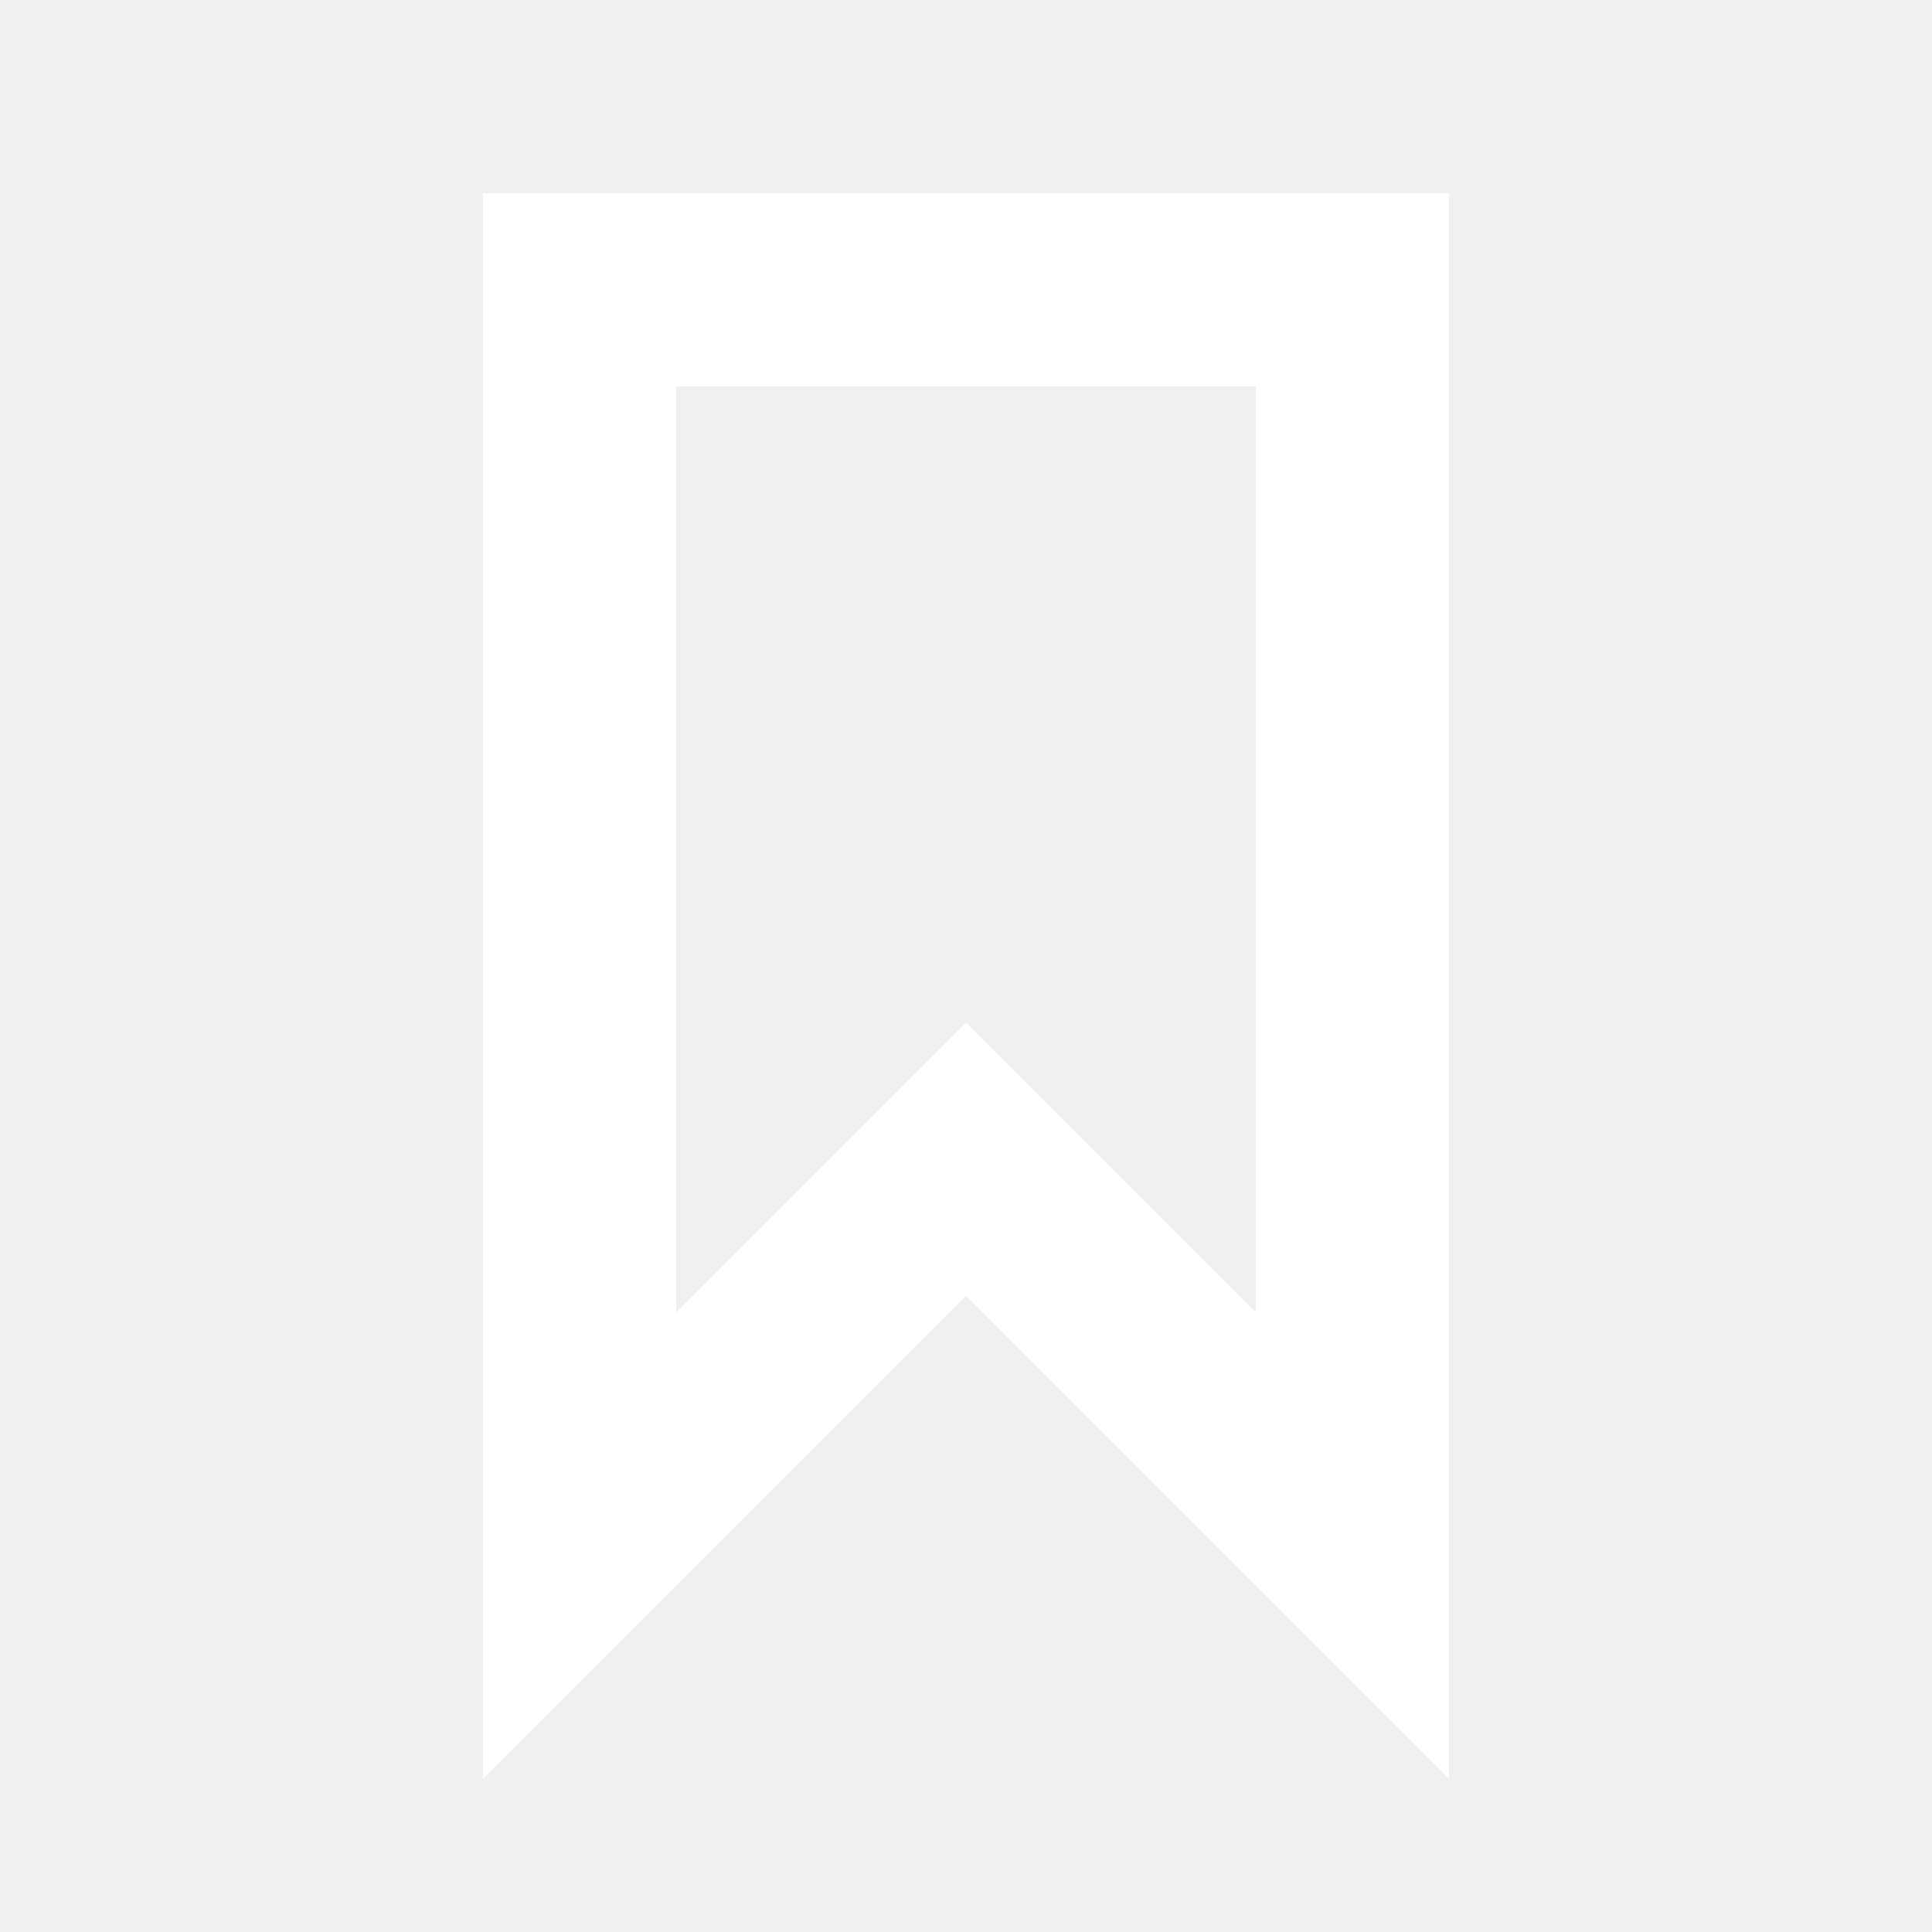
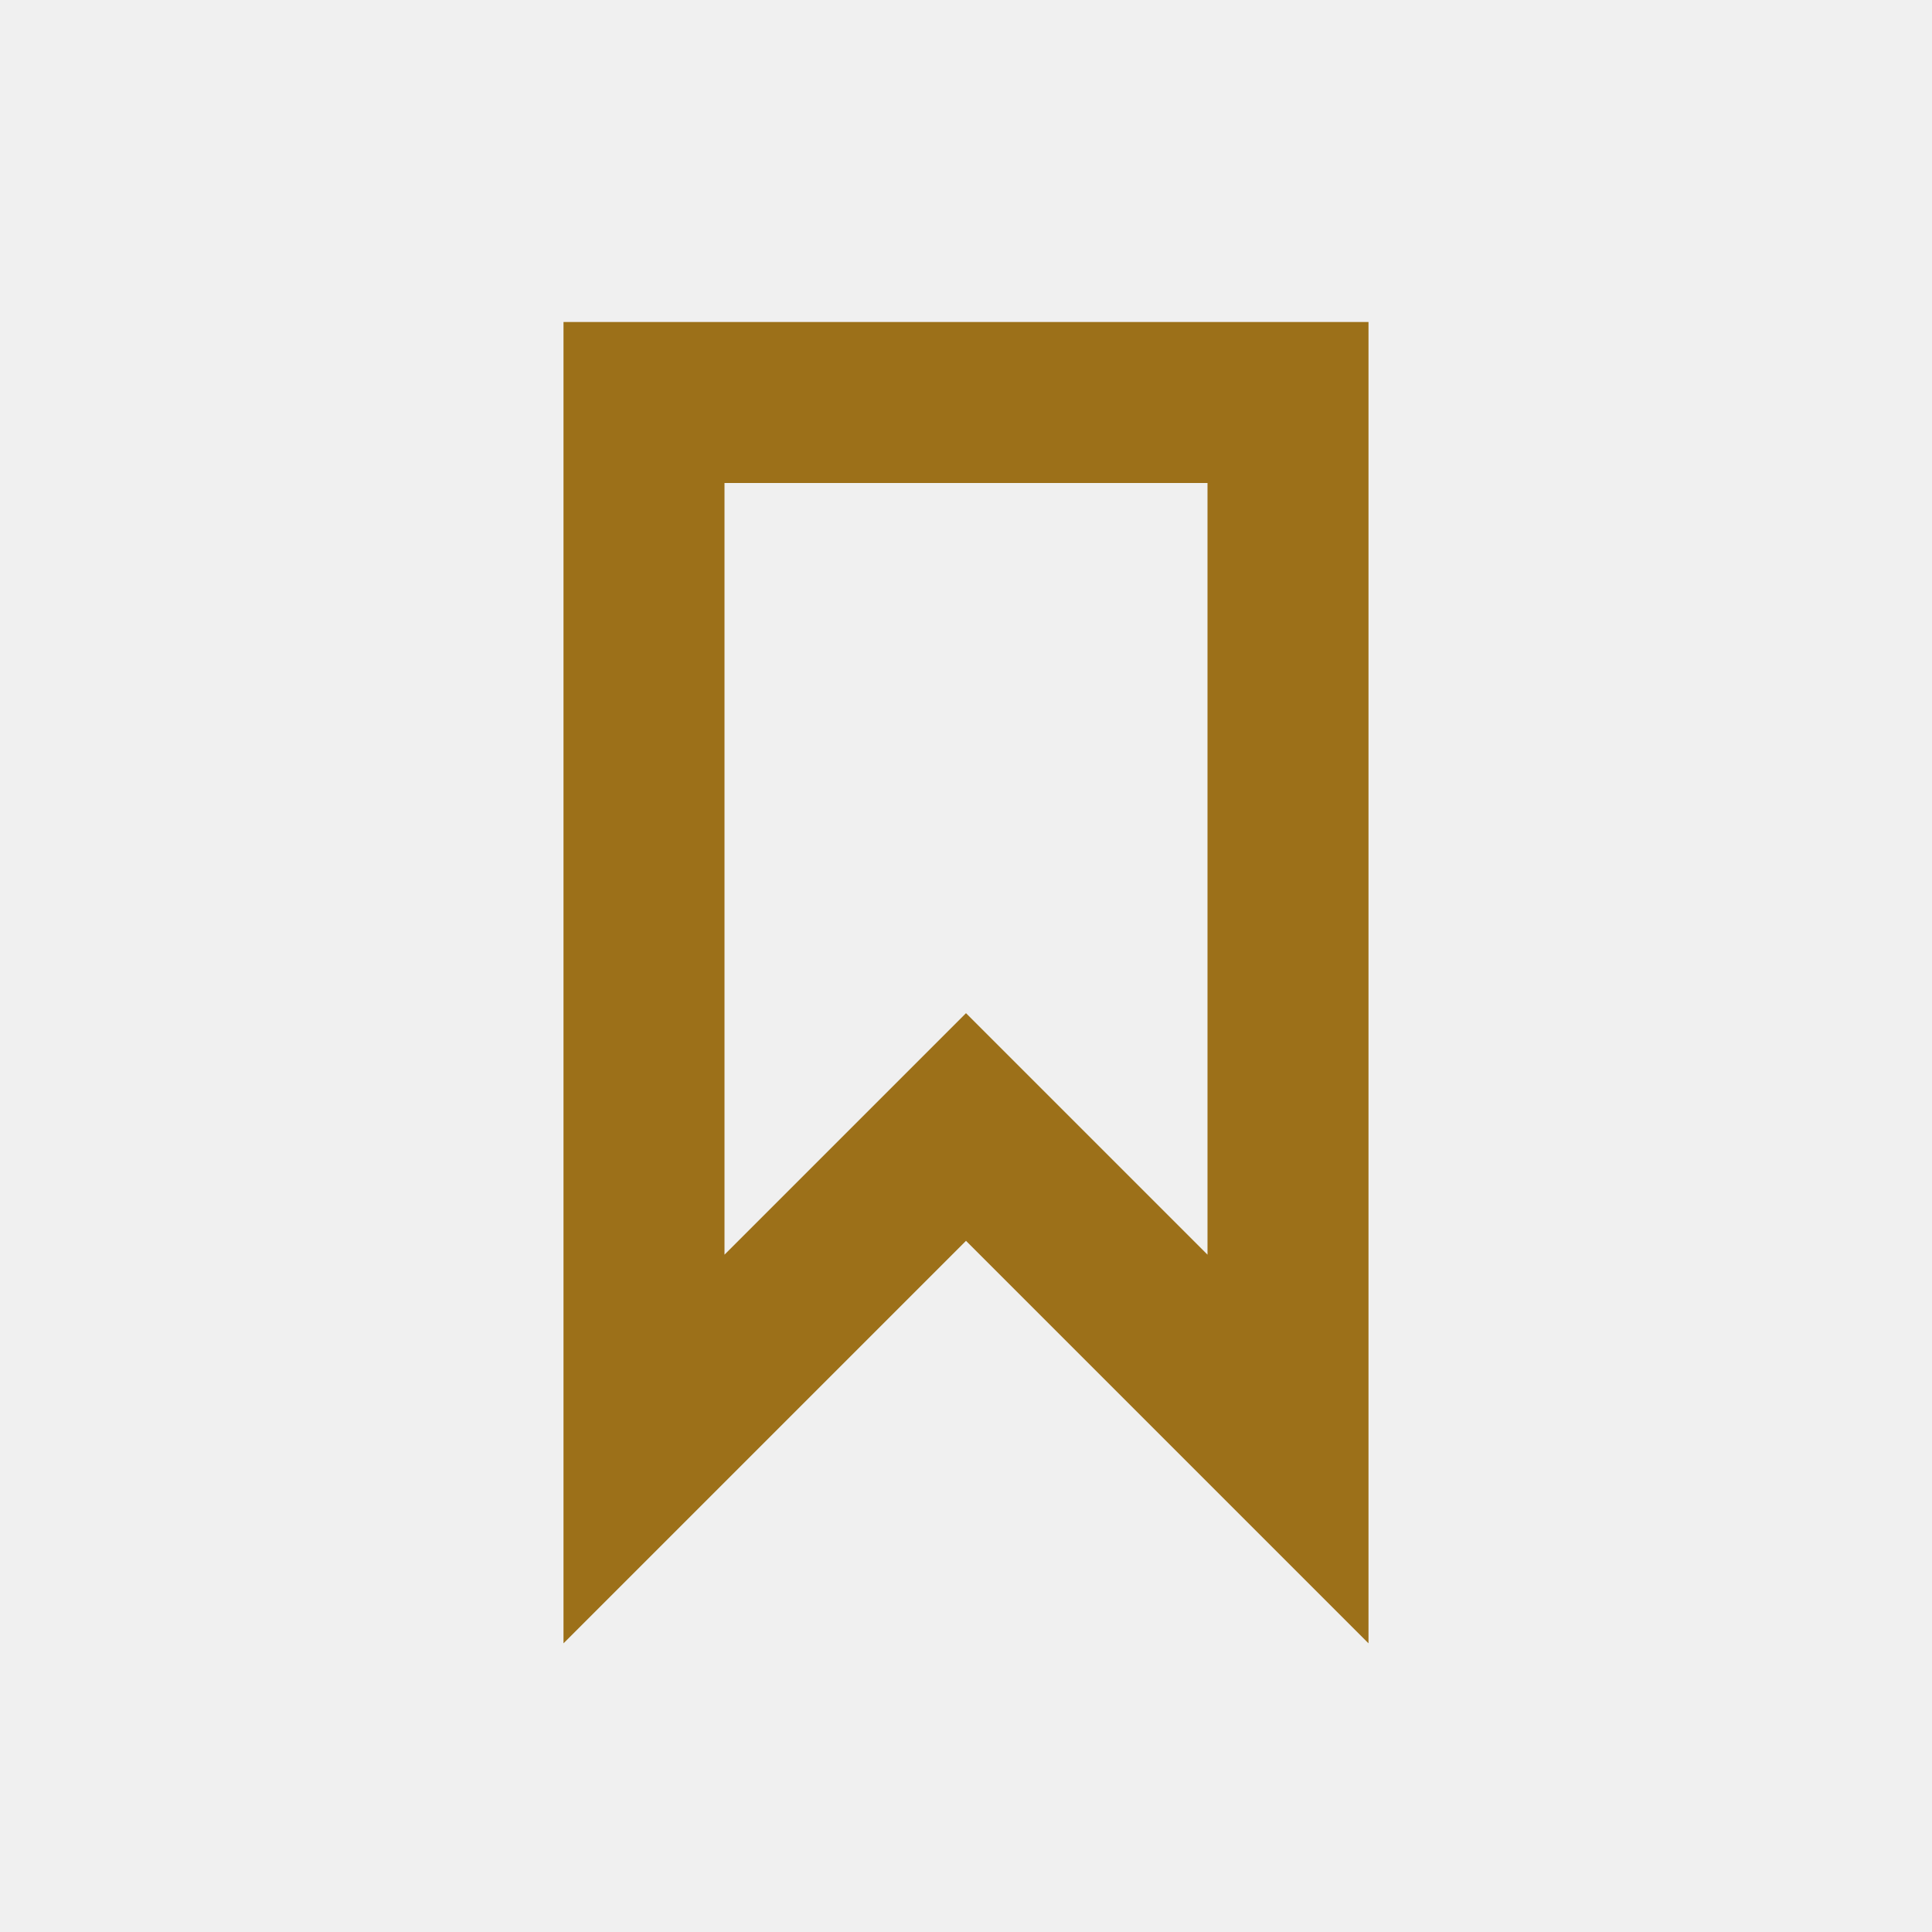
- <svg xmlns="http://www.w3.org/2000/svg" width="20px" height="20px" viewBox="0 0 20 20" version="1.1">
-   <g id="Page-1" stroke="none" stroke-width="1" fill="none" fill-rule="evenodd">
-     <g id="ic-label-liliac">
-       <g id="Group_8996" transform="translate(5, 2)" fill="#FFFFFF" fill-rule="nonzero">
+ <svg xmlns="http://www.w3.org/2000/svg" width="24px" height="24px" viewBox="0 0 24 24" version="1.1">
+   <g id="Artboard" stroke="none" stroke-width="1" fill="none" fill-rule="evenodd">
+     <g id="ic-label-liliac" transform="translate(2, 2)">
+       <g id="Group_8996" transform="translate(5, 2)" fill="#9c7019" fill-rule="nonzero">
        <path d="M10,16.414 L5,11.414 L0,16.414 L0,0 L10,0 L10,16.414 Z M5,8.586 L8,11.586 L8,2 L2,2 L2,11.586 L5,8.586 Z" id="Path_18961" />
      </g>
      <polygon id="Rectangle_4641" points="0 0 20 0 20 20 0 20" />
    </g>
  </g>
</svg>
